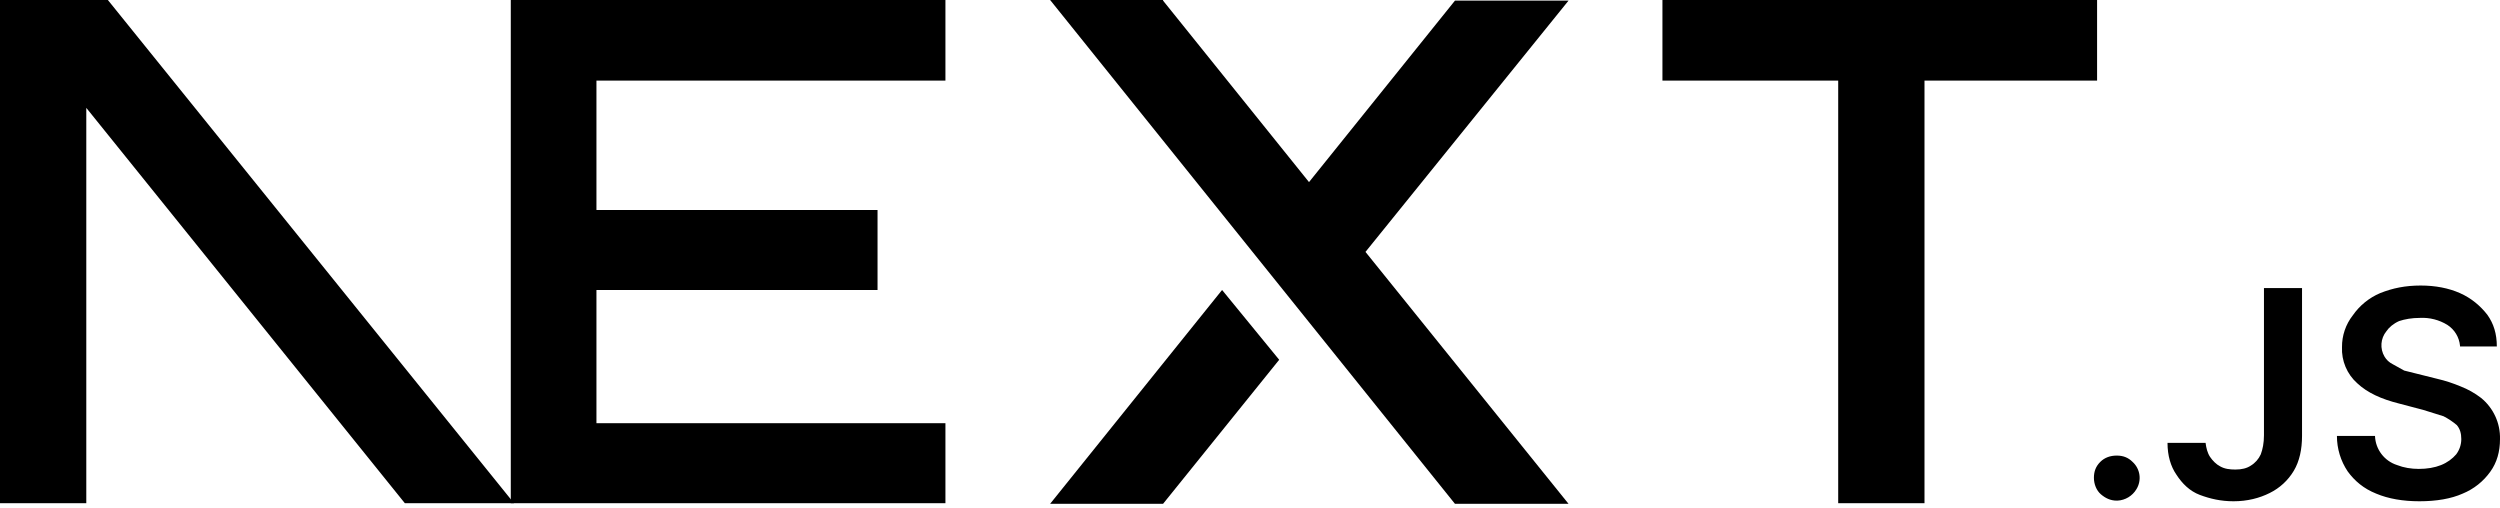
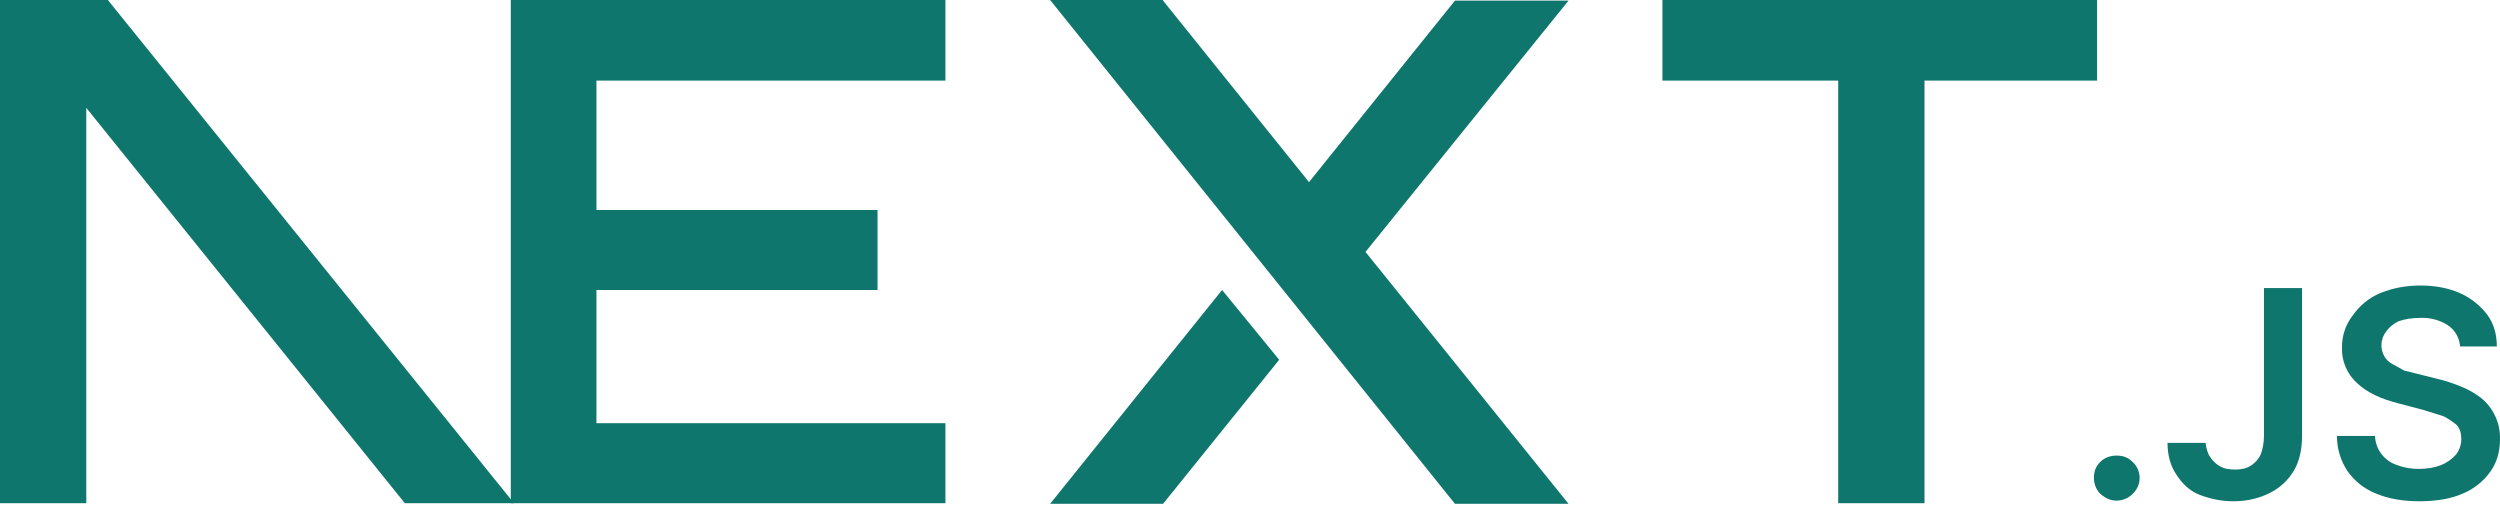
<svg xmlns="http://www.w3.org/2000/svg" fill="none" viewBox="0 0 394 80">
-   <path fill="#000" d="M262 0h68.5v12.7h-27.2v66.6h-13.6V12.7H262V0ZM149 0v12.7H94v20.4h44.3v12.6H94v21h55v12.6H80.5V0h68.7zm34.3 0h-17.8l63.8 79.4h17.9l-32-39.7 32-39.6h-17.9l-23 28.6-23-28.6zm18.3 56.7-9-11-27.1 33.7h17.8l18.3-22.7z" />
-   <path fill="#000" d="M81 79.3 17 0H0v79.3h13.6V17l50.2 62.3H81Zm252.6-.4c-1 0-1.8-.4-2.5-1s-1.1-1.6-1.1-2.6.3-1.8 1-2.5 1.6-1 2.6-1 1.8.3 2.5 1a3.4 3.4 0 0 1 .6 4.3 3.7 3.7 0 0 1-3 1.8zm23.2-33.5h6v23.3c0 2.1-.4 4-1.3 5.5a9.1 9.1 0 0 1-3.8 3.5c-1.6.8-3.5 1.3-5.7 1.3-2 0-3.7-.4-5.3-1s-2.8-1.8-3.7-3.2c-.9-1.3-1.4-3-1.4-5h6c.1.8.3 1.6.7 2.2s1 1.2 1.6 1.5c.7.4 1.5.5 2.4.5 1 0 1.8-.2 2.4-.6a4 4 0 0 0 1.6-1.8c.3-.8.5-1.8.5-3V45.5zm30.9 9.1a4.4 4.4 0 0 0-2-3.3 7.5 7.5 0 0 0-4.3-1.1c-1.3 0-2.4.2-3.3.5-.9.4-1.6 1-2 1.6a3.5 3.5 0 0 0-.3 4c.3.5.7.9 1.3 1.2l1.8 1 2 .5 3.2.8c1.3.3 2.5.7 3.7 1.2a13 13 0 0 1 3.2 1.8 8.1 8.1 0 0 1 3 6.5c0 2-.5 3.7-1.5 5.1a10 10 0 0 1-4.4 3.5c-1.8.8-4.1 1.2-6.8 1.2-2.6 0-4.9-.4-6.8-1.2-2-.8-3.4-2-4.5-3.5a10 10 0 0 1-1.7-5.6h6a5 5 0 0 0 3.5 4.6c1 .4 2.2.6 3.4.6 1.3 0 2.5-.2 3.5-.6 1-.4 1.8-1 2.4-1.7a4 4 0 0 0 .8-2.4c0-.9-.2-1.6-.7-2.2a11 11 0 0 0-2.1-1.4l-3.2-1-3.8-1c-2.8-.7-5-1.7-6.6-3.2a7.2 7.2 0 0 1-2.4-5.7 8 8 0 0 1 1.7-5 10 10 0 0 1 4.3-3.5c2-.8 4-1.2 6.4-1.2 2.3 0 4.4.4 6.2 1.2 1.8.8 3.2 2 4.3 3.4 1 1.4 1.5 3 1.5 5h-5.8z" />
+   <path fill="#0f766e" d="M262 0h68.5v12.7h-27.2v66.6h-13.6V12.7H262V0ZM149 0v12.7H94v20.4h44.3v12.6H94v21h55v12.6H80.5V0h68.7zm34.3 0h-17.8l63.8 79.4h17.9l-32-39.7 32-39.6h-17.9l-23 28.6-23-28.6zm18.3 56.7-9-11-27.1 33.7h17.8l18.3-22.7z" />
+   <path fill="#0f766e" d="M81 79.3 17 0H0v79.3h13.6V17l50.2 62.3H81Zm252.6-.4c-1 0-1.8-.4-2.5-1s-1.1-1.6-1.1-2.6.3-1.8 1-2.5 1.6-1 2.6-1 1.8.3 2.5 1a3.4 3.4 0 0 1 .6 4.3 3.7 3.7 0 0 1-3 1.8zm23.2-33.5h6v23.3c0 2.1-.4 4-1.3 5.5a9.1 9.1 0 0 1-3.8 3.5c-1.6.8-3.5 1.3-5.7 1.3-2 0-3.7-.4-5.3-1s-2.8-1.8-3.7-3.2c-.9-1.3-1.4-3-1.4-5h6c.1.8.3 1.6.7 2.2s1 1.2 1.6 1.5c.7.4 1.5.5 2.4.5 1 0 1.8-.2 2.4-.6a4 4 0 0 0 1.6-1.8c.3-.8.5-1.8.5-3V45.5zm30.9 9.1a4.4 4.4 0 0 0-2-3.3 7.5 7.5 0 0 0-4.3-1.1c-1.3 0-2.4.2-3.3.5-.9.4-1.6 1-2 1.6a3.5 3.5 0 0 0-.3 4c.3.5.7.9 1.3 1.2l1.8 1 2 .5 3.2.8c1.3.3 2.5.7 3.7 1.2a13 13 0 0 1 3.2 1.8 8.1 8.1 0 0 1 3 6.5c0 2-.5 3.7-1.5 5.1a10 10 0 0 1-4.4 3.5c-1.8.8-4.1 1.2-6.8 1.2-2.6 0-4.9-.4-6.8-1.2-2-.8-3.4-2-4.5-3.5a10 10 0 0 1-1.7-5.6h6a5 5 0 0 0 3.5 4.6c1 .4 2.2.6 3.4.6 1.3 0 2.5-.2 3.5-.6 1-.4 1.8-1 2.4-1.7a4 4 0 0 0 .8-2.4c0-.9-.2-1.6-.7-2.2a11 11 0 0 0-2.1-1.4l-3.2-1-3.8-1c-2.8-.7-5-1.7-6.6-3.2a7.2 7.2 0 0 1-2.4-5.7 8 8 0 0 1 1.7-5 10 10 0 0 1 4.3-3.5c2-.8 4-1.2 6.4-1.2 2.3 0 4.4.4 6.2 1.2 1.8.8 3.2 2 4.3 3.4 1 1.4 1.5 3 1.5 5h-5.8z" />
</svg>
